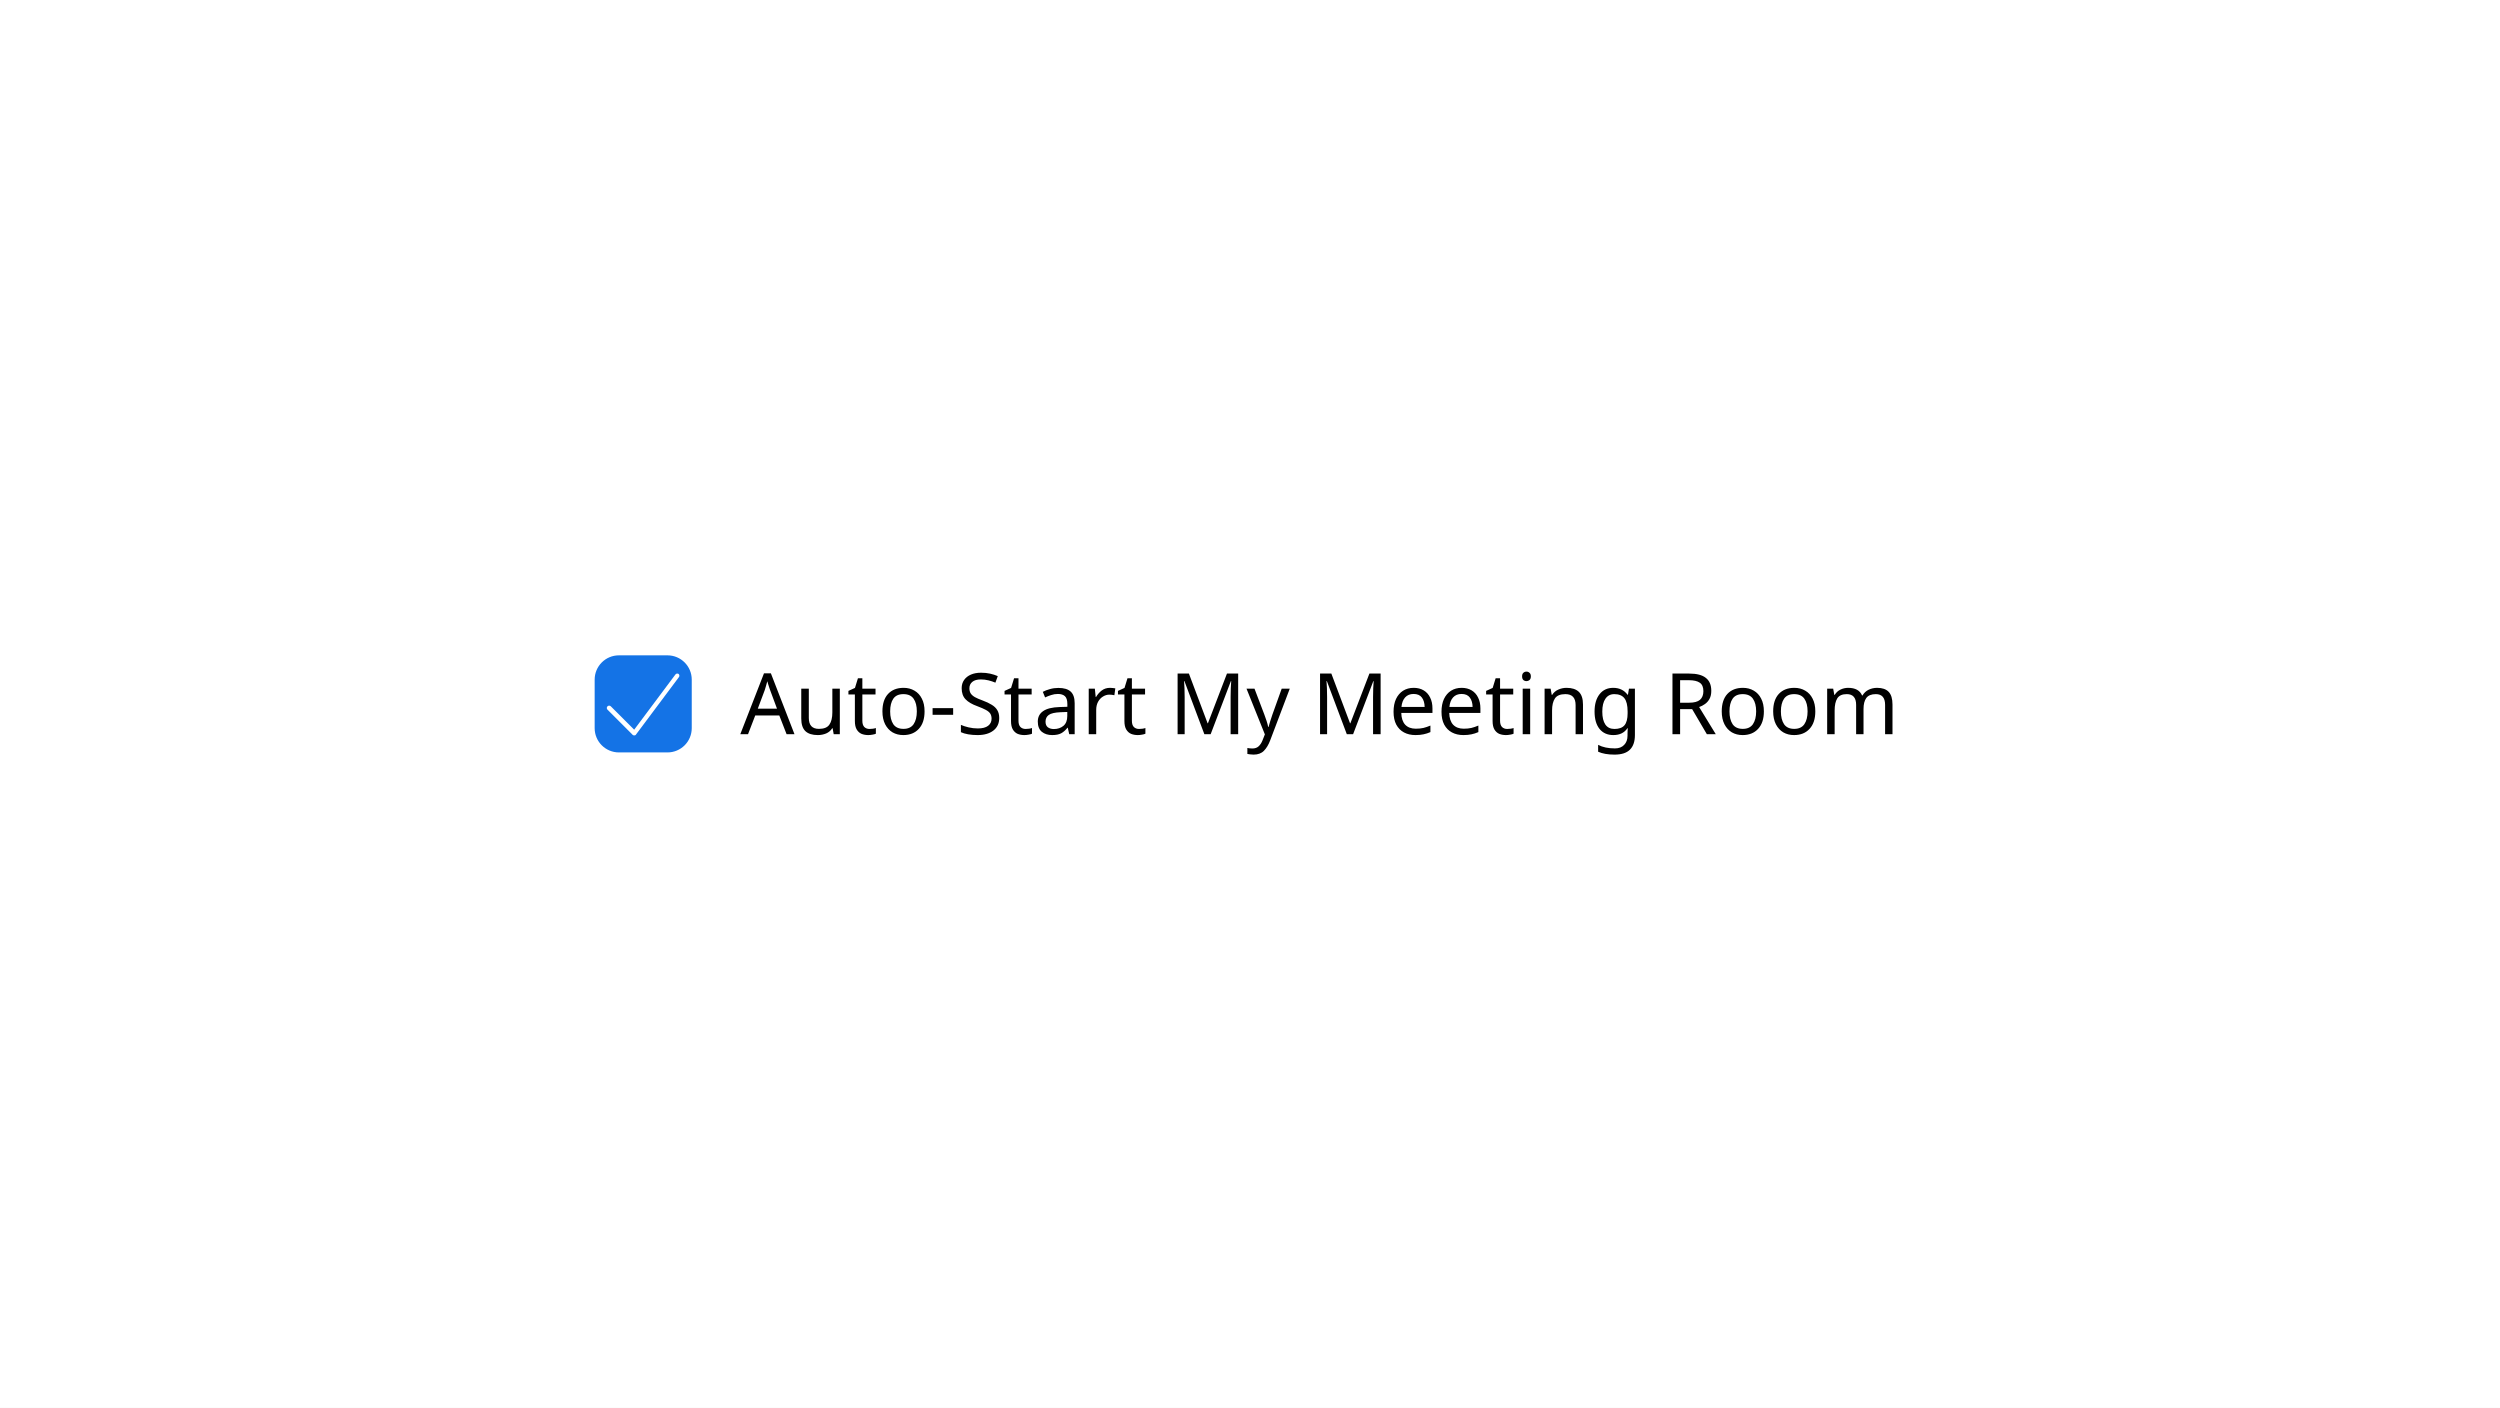
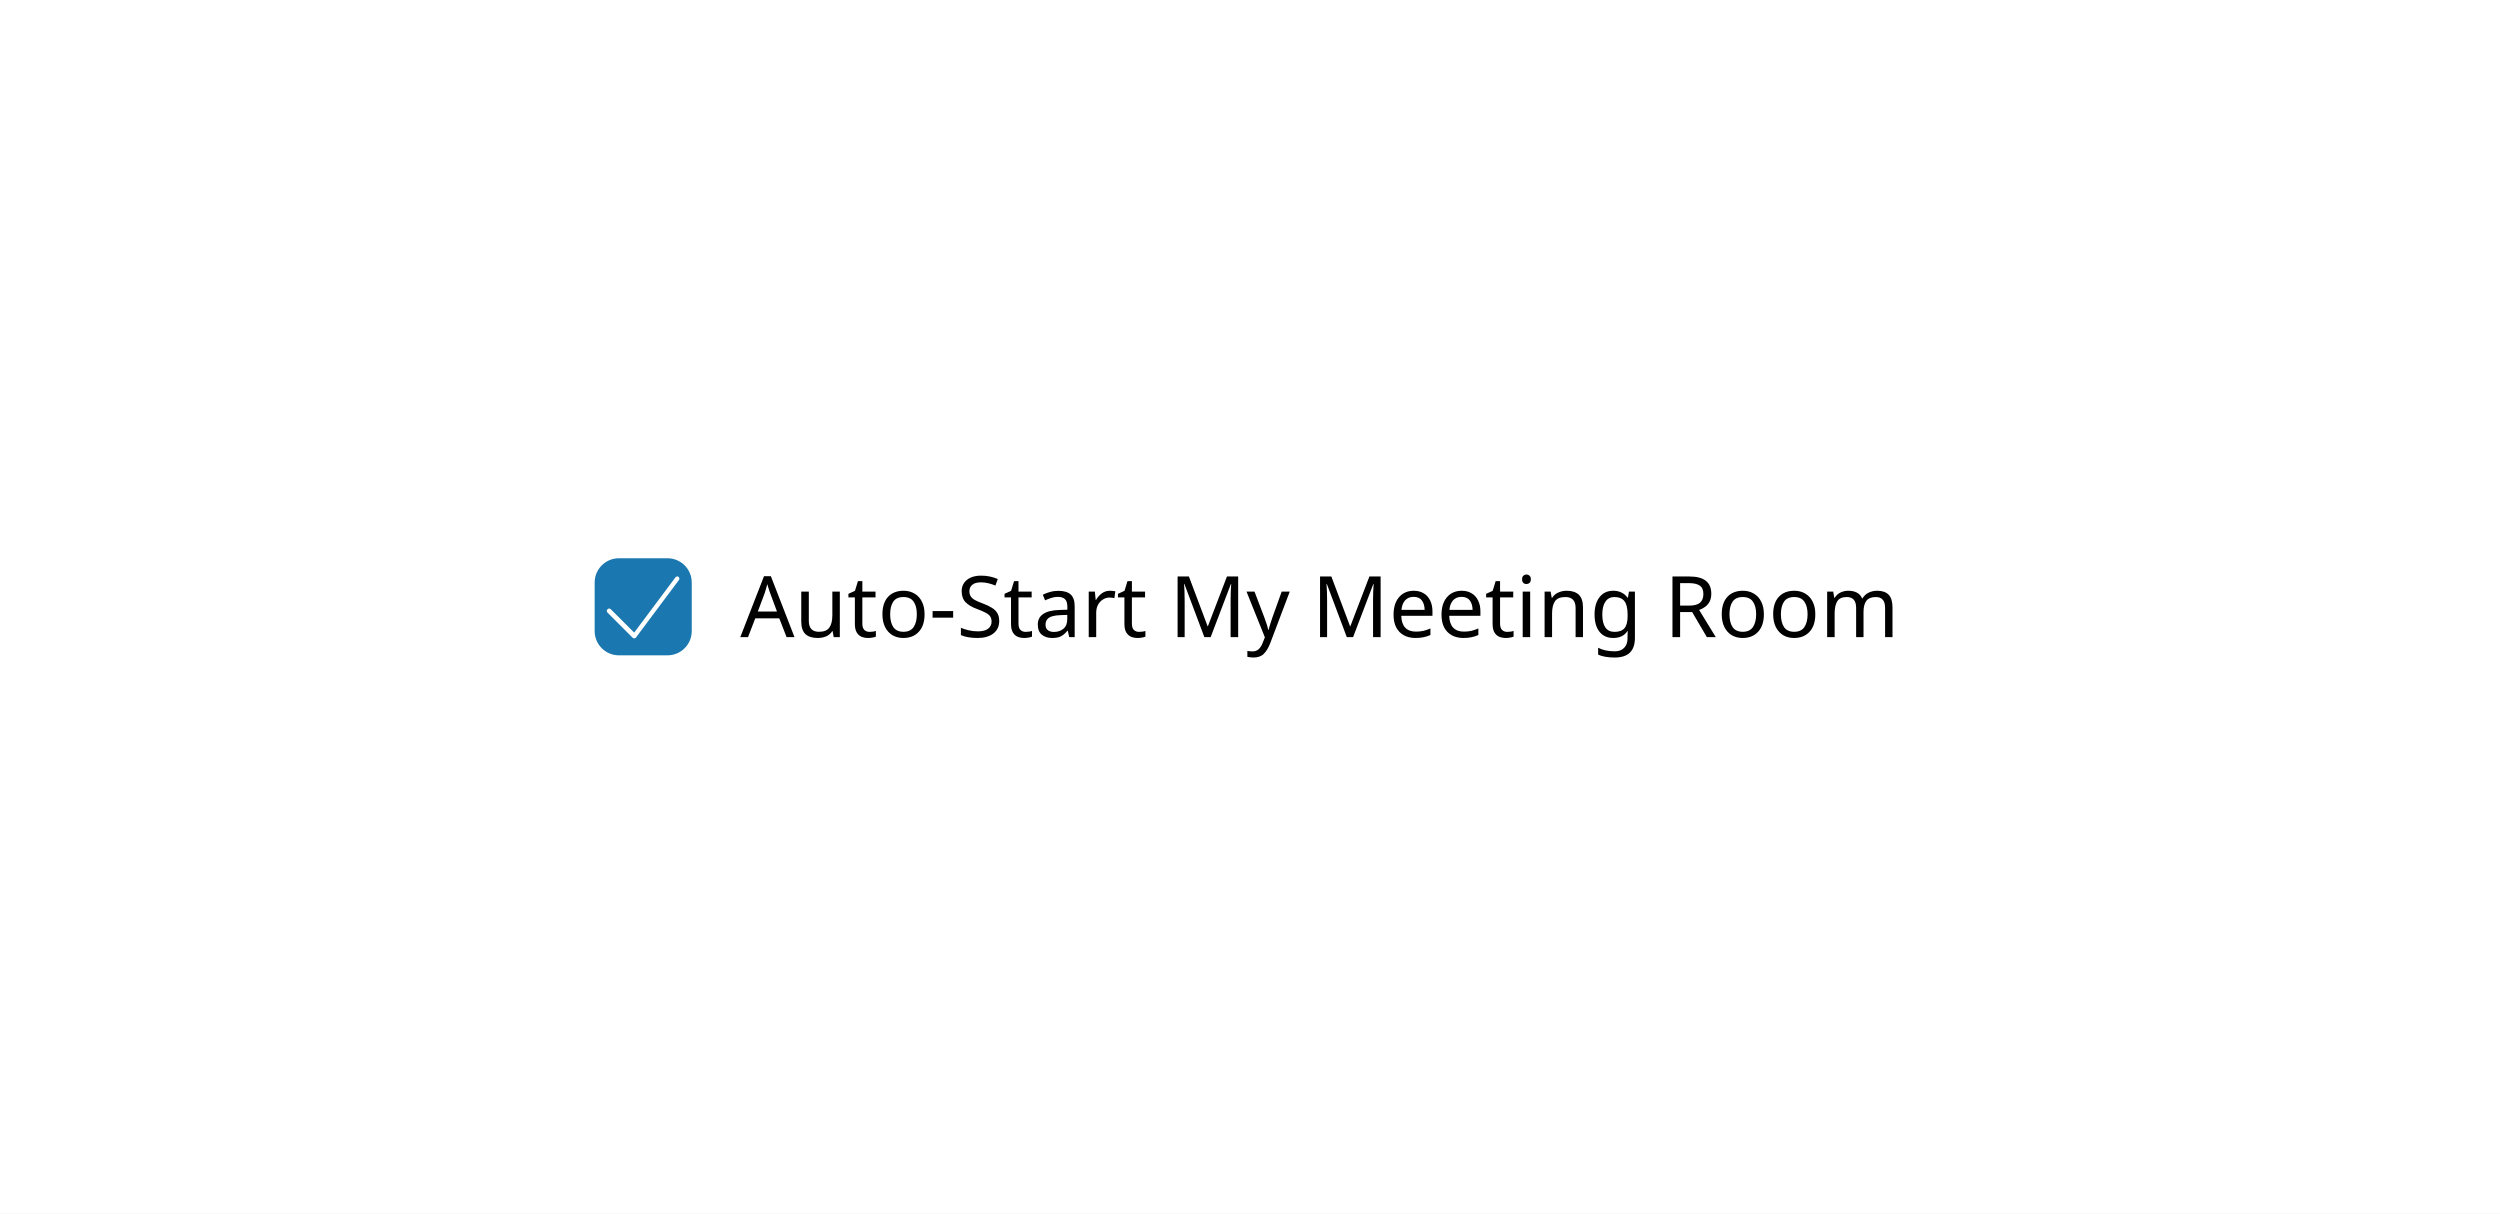
- <svg xmlns="http://www.w3.org/2000/svg" width="412" height="232" viewBox="0 0 412 232" fill="none">
-   <rect width="412" height="232" fill="white" />
-   <rect x="98" y="108" width="16" height="16" rx="4" fill="#1473E6" />
-   <path d="M104.512 121.202C104.412 121.202 104.312 121.152 104.262 121.102L100.113 116.952C99.963 116.802 99.963 116.552 100.113 116.402C100.263 116.252 100.512 116.252 100.662 116.402L104.512 120.252L111.312 111.152C111.413 111.002 111.663 110.952 111.812 111.052C111.962 111.152 112.012 111.402 111.912 111.552L104.812 121.052C104.762 121.152 104.662 121.202 104.512 121.202Z" fill="white" />
-   <path d="M129.63 121L128.426 117.906H124.464L123.274 121H122L125.906 110.962H127.04L130.932 121H129.63ZM128.048 116.786L126.928 113.762C126.9 113.687 126.853 113.552 126.788 113.356C126.723 113.16 126.657 112.959 126.592 112.754C126.536 112.539 126.489 112.376 126.452 112.264C126.377 112.553 126.298 112.838 126.214 113.118C126.139 113.389 126.074 113.603 126.018 113.762L124.884 116.786H128.048ZM138.403 113.496V121H137.395L137.213 120.006H137.157C136.915 120.398 136.579 120.687 136.149 120.874C135.72 121.051 135.263 121.14 134.777 121.14C133.872 121.14 133.191 120.925 132.733 120.496C132.276 120.057 132.047 119.362 132.047 118.41V113.496H133.293V118.326C133.293 119.521 133.849 120.118 134.959 120.118C135.79 120.118 136.364 119.885 136.681 119.418C137.008 118.951 137.171 118.279 137.171 117.402V113.496H138.403ZM143.292 120.132C143.478 120.132 143.67 120.118 143.866 120.09C144.062 120.062 144.22 120.025 144.342 119.978V120.916C144.211 120.981 144.024 121.033 143.782 121.07C143.539 121.117 143.306 121.14 143.082 121.14C142.69 121.14 142.326 121.075 141.99 120.944C141.663 120.804 141.397 120.566 141.192 120.23C140.986 119.894 140.884 119.423 140.884 118.816V114.448H139.82V113.86L140.898 113.37L141.388 111.774H142.116V113.496H144.286V114.448H142.116V118.788C142.116 119.245 142.223 119.586 142.438 119.81C142.662 120.025 142.946 120.132 143.292 120.132ZM152.368 117.234C152.368 118.475 152.051 119.437 151.416 120.118C150.791 120.799 149.942 121.14 148.868 121.14C148.206 121.14 147.613 120.991 147.09 120.692C146.577 120.384 146.171 119.941 145.872 119.362C145.574 118.774 145.424 118.065 145.424 117.234C145.424 115.993 145.732 115.036 146.348 114.364C146.974 113.692 147.828 113.356 148.91 113.356C149.582 113.356 150.18 113.51 150.702 113.818C151.225 114.117 151.631 114.555 151.92 115.134C152.219 115.703 152.368 116.403 152.368 117.234ZM146.698 117.234C146.698 118.121 146.871 118.825 147.216 119.348C147.571 119.861 148.131 120.118 148.896 120.118C149.652 120.118 150.208 119.861 150.562 119.348C150.917 118.825 151.094 118.121 151.094 117.234C151.094 116.347 150.917 115.652 150.562 115.148C150.208 114.644 149.648 114.392 148.882 114.392C148.117 114.392 147.562 114.644 147.216 115.148C146.871 115.652 146.698 116.347 146.698 117.234ZM153.691 117.794V116.702H157.079V117.794H153.691ZM164.671 118.326C164.671 119.213 164.349 119.903 163.705 120.398C163.061 120.893 162.193 121.14 161.101 121.14C160.541 121.14 160.023 121.098 159.547 121.014C159.071 120.93 158.674 120.813 158.357 120.664V119.46C158.693 119.609 159.108 119.745 159.603 119.866C160.107 119.987 160.625 120.048 161.157 120.048C161.894 120.048 162.454 119.903 162.837 119.614C163.219 119.325 163.411 118.933 163.411 118.438C163.411 118.111 163.341 117.836 163.201 117.612C163.061 117.388 162.818 117.183 162.473 116.996C162.127 116.809 161.656 116.604 161.059 116.38C160.2 116.072 159.556 115.694 159.127 115.246C158.697 114.798 158.483 114.187 158.483 113.412C158.483 112.889 158.618 112.437 158.889 112.054C159.159 111.671 159.533 111.377 160.009 111.172C160.485 110.967 161.04 110.864 161.675 110.864C162.216 110.864 162.715 110.915 163.173 111.018C163.63 111.121 164.05 111.256 164.433 111.424L164.041 112.502C163.695 112.353 163.317 112.227 162.907 112.124C162.496 112.021 162.076 111.97 161.647 111.97C161.021 111.97 160.55 112.105 160.233 112.376C159.915 112.637 159.757 112.987 159.757 113.426C159.757 113.762 159.827 114.042 159.967 114.266C160.107 114.49 160.335 114.695 160.653 114.882C160.97 115.059 161.399 115.246 161.941 115.442C162.529 115.657 163.023 115.89 163.425 116.142C163.835 116.385 164.143 116.679 164.349 117.024C164.563 117.369 164.671 117.803 164.671 118.326ZM169.022 120.132C169.209 120.132 169.4 120.118 169.596 120.09C169.792 120.062 169.951 120.025 170.072 119.978V120.916C169.942 120.981 169.755 121.033 169.512 121.07C169.27 121.117 169.036 121.14 168.812 121.14C168.42 121.14 168.056 121.075 167.72 120.944C167.394 120.804 167.128 120.566 166.922 120.23C166.717 119.894 166.614 119.423 166.614 118.816V114.448H165.55V113.86L166.628 113.37L167.118 111.774H167.846V113.496H170.016V114.448H167.846V118.788C167.846 119.245 167.954 119.586 168.168 119.81C168.392 120.025 168.677 120.132 169.022 120.132ZM174.417 113.37C175.331 113.37 176.008 113.571 176.447 113.972C176.885 114.373 177.105 115.013 177.105 115.89V121H176.209L175.971 119.936H175.915C175.588 120.347 175.243 120.65 174.879 120.846C174.515 121.042 174.02 121.14 173.395 121.14C172.713 121.14 172.149 120.963 171.701 120.608C171.253 120.244 171.029 119.679 171.029 118.914C171.029 118.167 171.323 117.593 171.911 117.192C172.499 116.781 173.404 116.557 174.627 116.52L175.901 116.478V116.03C175.901 115.405 175.765 114.971 175.495 114.728C175.224 114.485 174.841 114.364 174.347 114.364C173.955 114.364 173.581 114.425 173.227 114.546C172.872 114.658 172.541 114.789 172.233 114.938L171.855 114.014C172.181 113.837 172.569 113.687 173.017 113.566C173.465 113.435 173.931 113.37 174.417 113.37ZM175.887 117.332L174.781 117.374C173.847 117.411 173.199 117.561 172.835 117.822C172.48 118.083 172.303 118.452 172.303 118.928C172.303 119.348 172.429 119.656 172.681 119.852C172.942 120.048 173.273 120.146 173.675 120.146C174.3 120.146 174.823 119.973 175.243 119.628C175.672 119.273 175.887 118.732 175.887 118.004V117.332ZM182.922 113.356C183.062 113.356 183.212 113.365 183.37 113.384C183.529 113.393 183.674 113.412 183.804 113.44L183.65 114.574C183.529 114.546 183.394 114.523 183.244 114.504C183.095 114.485 182.96 114.476 182.838 114.476C182.456 114.476 182.096 114.583 181.76 114.798C181.424 115.003 181.154 115.297 180.948 115.68C180.752 116.053 180.654 116.492 180.654 116.996V121H179.422V113.496H180.43L180.57 114.868H180.626C180.86 114.457 181.168 114.103 181.55 113.804C181.942 113.505 182.4 113.356 182.922 113.356ZM187.712 120.132C187.898 120.132 188.09 120.118 188.286 120.09C188.482 120.062 188.64 120.025 188.762 119.978V120.916C188.631 120.981 188.444 121.033 188.202 121.07C187.959 121.117 187.726 121.14 187.502 121.14C187.11 121.14 186.746 121.075 186.41 120.944C186.083 120.804 185.817 120.566 185.612 120.23C185.406 119.894 185.304 119.423 185.304 118.816V114.448H184.24V113.86L185.318 113.37L185.808 111.774H186.536V113.496H188.706V114.448H186.536V118.788C186.536 119.245 186.643 119.586 186.858 119.81C187.082 120.025 187.366 120.132 187.712 120.132ZM198.479 121L195.189 112.236H195.133C195.161 112.525 195.184 112.917 195.203 113.412C195.222 113.897 195.231 114.406 195.231 114.938V121H194.069V111.004H195.931L199.011 119.194H199.067L202.203 111.004H204.051V121H202.805V114.854C202.805 114.369 202.814 113.888 202.833 113.412C202.861 112.936 202.884 112.549 202.903 112.25H202.847L199.515 121H198.479ZM205.426 113.496H206.742L208.366 117.766C208.506 118.149 208.632 118.508 208.744 118.844C208.856 119.18 208.94 119.502 208.996 119.81H209.052C209.108 119.577 209.197 119.273 209.318 118.9C209.439 118.517 209.565 118.135 209.696 117.752L211.222 113.496H212.552L209.318 122.036C209.047 122.745 208.707 123.31 208.296 123.73C207.885 124.15 207.316 124.36 206.588 124.36C206.364 124.36 206.168 124.346 206 124.318C205.832 124.299 205.687 124.276 205.566 124.248V123.268C205.669 123.287 205.79 123.305 205.93 123.324C206.079 123.343 206.233 123.352 206.392 123.352C206.821 123.352 207.167 123.231 207.428 122.988C207.689 122.745 207.899 122.423 208.058 122.022L208.45 121.028L205.426 113.496ZM221.954 121L218.664 112.236H218.608C218.636 112.525 218.659 112.917 218.678 113.412C218.696 113.897 218.706 114.406 218.706 114.938V121H217.544V111.004H219.406L222.486 119.194H222.542L225.678 111.004H227.526V121H226.28V114.854C226.28 114.369 226.289 113.888 226.308 113.412C226.336 112.936 226.359 112.549 226.378 112.25H226.322L222.99 121H221.954ZM232.975 113.356C233.609 113.356 234.16 113.496 234.627 113.776C235.093 114.056 235.448 114.453 235.691 114.966C235.943 115.47 236.069 116.063 236.069 116.744V117.486H230.931C230.949 118.335 231.164 118.984 231.575 119.432C231.995 119.871 232.578 120.09 233.325 120.09C233.801 120.09 234.221 120.048 234.585 119.964C234.958 119.871 235.341 119.74 235.733 119.572V120.65C235.35 120.818 234.972 120.939 234.599 121.014C234.225 121.098 233.782 121.14 233.269 121.14C232.55 121.14 231.92 120.995 231.379 120.706C230.837 120.417 230.413 119.987 230.105 119.418C229.806 118.849 229.657 118.144 229.657 117.304C229.657 116.483 229.792 115.778 230.063 115.19C230.343 114.602 230.73 114.149 231.225 113.832C231.729 113.515 232.312 113.356 232.975 113.356ZM232.961 114.364C232.373 114.364 231.906 114.555 231.561 114.938C231.225 115.311 231.024 115.834 230.959 116.506H234.781C234.771 115.871 234.622 115.358 234.333 114.966C234.043 114.565 233.586 114.364 232.961 114.364ZM240.877 113.356C241.512 113.356 242.062 113.496 242.529 113.776C242.996 114.056 243.35 114.453 243.593 114.966C243.845 115.47 243.971 116.063 243.971 116.744V117.486H238.833C238.852 118.335 239.066 118.984 239.477 119.432C239.897 119.871 240.48 120.09 241.227 120.09C241.703 120.09 242.123 120.048 242.487 119.964C242.86 119.871 243.243 119.74 243.635 119.572V120.65C243.252 120.818 242.874 120.939 242.501 121.014C242.128 121.098 241.684 121.14 241.171 121.14C240.452 121.14 239.822 120.995 239.281 120.706C238.74 120.417 238.315 119.987 238.007 119.418C237.708 118.849 237.559 118.144 237.559 117.304C237.559 116.483 237.694 115.778 237.965 115.19C238.245 114.602 238.632 114.149 239.127 113.832C239.631 113.515 240.214 113.356 240.877 113.356ZM240.863 114.364C240.275 114.364 239.808 114.555 239.463 114.938C239.127 115.311 238.926 115.834 238.861 116.506H242.683C242.674 115.871 242.524 115.358 242.235 114.966C241.946 114.565 241.488 114.364 240.863 114.364ZM248.387 120.132C248.574 120.132 248.765 120.118 248.961 120.09C249.157 120.062 249.316 120.025 249.437 119.978V120.916C249.307 120.981 249.12 121.033 248.877 121.07C248.635 121.117 248.401 121.14 248.177 121.14C247.785 121.14 247.421 121.075 247.085 120.944C246.759 120.804 246.493 120.566 246.287 120.23C246.082 119.894 245.979 119.423 245.979 118.816V114.448H244.915V113.86L245.993 113.37L246.483 111.774H247.211V113.496H249.381V114.448H247.211V118.788C247.211 119.245 247.319 119.586 247.533 119.81C247.757 120.025 248.042 120.132 248.387 120.132ZM251.57 110.682C251.757 110.682 251.92 110.747 252.06 110.878C252.209 110.999 252.284 111.195 252.284 111.466C252.284 111.737 252.209 111.937 252.06 112.068C251.92 112.189 251.757 112.25 251.57 112.25C251.365 112.25 251.192 112.189 251.052 112.068C250.912 111.937 250.842 111.737 250.842 111.466C250.842 111.195 250.912 110.999 251.052 110.878C251.192 110.747 251.365 110.682 251.57 110.682ZM252.172 113.496V121H250.94V113.496H252.172ZM258.161 113.356C259.057 113.356 259.734 113.575 260.191 114.014C260.649 114.453 260.877 115.153 260.877 116.114V121H259.659V116.198C259.659 114.994 259.099 114.392 257.979 114.392C257.149 114.392 256.575 114.625 256.257 115.092C255.94 115.559 255.781 116.231 255.781 117.108V121H254.549V113.496H255.543L255.725 114.518H255.795C256.038 114.126 256.374 113.837 256.803 113.65C257.233 113.454 257.685 113.356 258.161 113.356ZM265.864 113.356C266.358 113.356 266.802 113.449 267.194 113.636C267.595 113.823 267.936 114.107 268.216 114.49H268.286L268.454 113.496H269.434V121.126C269.434 122.199 269.158 123.007 268.608 123.548C268.066 124.089 267.222 124.36 266.074 124.36C264.972 124.36 264.072 124.201 263.372 123.884V122.75C264.109 123.142 265.033 123.338 266.144 123.338C266.788 123.338 267.292 123.147 267.656 122.764C268.029 122.391 268.216 121.877 268.216 121.224V120.93C268.216 120.818 268.22 120.659 268.23 120.454C268.239 120.239 268.248 120.09 268.258 120.006H268.202C267.698 120.762 266.923 121.14 265.878 121.14C264.907 121.14 264.146 120.799 263.596 120.118C263.054 119.437 262.784 118.485 262.784 117.262C262.784 116.067 263.054 115.12 263.596 114.42C264.146 113.711 264.902 113.356 265.864 113.356ZM266.032 114.392C265.406 114.392 264.921 114.644 264.576 115.148C264.23 115.643 264.058 116.352 264.058 117.276C264.058 118.2 264.226 118.909 264.562 119.404C264.898 119.889 265.397 120.132 266.06 120.132C266.816 120.132 267.366 119.931 267.712 119.53C268.057 119.119 268.23 118.461 268.23 117.556V117.262C268.23 116.245 268.052 115.512 267.698 115.064C267.343 114.616 266.788 114.392 266.032 114.392ZM278.38 111.004C279.621 111.004 280.536 111.242 281.124 111.718C281.721 112.185 282.02 112.894 282.02 113.846C282.02 114.378 281.922 114.821 281.726 115.176C281.53 115.531 281.278 115.815 280.97 116.03C280.671 116.245 280.354 116.408 280.018 116.52L282.762 121H281.292L278.87 116.87H276.882V121H275.622V111.004H278.38ZM278.31 112.096H276.882V115.806H278.38C279.192 115.806 279.784 115.647 280.158 115.33C280.531 115.003 280.718 114.527 280.718 113.902C280.718 113.249 280.522 112.787 280.13 112.516C279.738 112.236 279.131 112.096 278.31 112.096ZM290.687 117.234C290.687 118.475 290.369 119.437 289.735 120.118C289.109 120.799 288.26 121.14 287.187 121.14C286.524 121.14 285.931 120.991 285.409 120.692C284.895 120.384 284.489 119.941 284.191 119.362C283.892 118.774 283.743 118.065 283.743 117.234C283.743 115.993 284.051 115.036 284.667 114.364C285.292 113.692 286.146 113.356 287.229 113.356C287.901 113.356 288.498 113.51 289.021 113.818C289.543 114.117 289.949 114.555 290.239 115.134C290.537 115.703 290.687 116.403 290.687 117.234ZM285.017 117.234C285.017 118.121 285.189 118.825 285.535 119.348C285.889 119.861 286.449 120.118 287.215 120.118C287.971 120.118 288.526 119.861 288.881 119.348C289.235 118.825 289.413 118.121 289.413 117.234C289.413 116.347 289.235 115.652 288.881 115.148C288.526 114.644 287.966 114.392 287.201 114.392C286.435 114.392 285.88 114.644 285.535 115.148C285.189 115.652 285.017 116.347 285.017 117.234ZM299.163 117.234C299.163 118.475 298.846 119.437 298.211 120.118C297.586 120.799 296.737 121.14 295.663 121.14C295.001 121.14 294.408 120.991 293.885 120.692C293.372 120.384 292.966 119.941 292.667 119.362C292.369 118.774 292.219 118.065 292.219 117.234C292.219 115.993 292.527 115.036 293.143 114.364C293.769 113.692 294.623 113.356 295.705 113.356C296.377 113.356 296.975 113.51 297.497 113.818C298.02 114.117 298.426 114.555 298.715 115.134C299.014 115.703 299.163 116.403 299.163 117.234ZM293.493 117.234C293.493 118.121 293.666 118.825 294.011 119.348C294.366 119.861 294.926 120.118 295.691 120.118C296.447 120.118 297.003 119.861 297.357 119.348C297.712 118.825 297.889 118.121 297.889 117.234C297.889 116.347 297.712 115.652 297.357 115.148C297.003 114.644 296.443 114.392 295.677 114.392C294.912 114.392 294.357 114.644 294.011 115.148C293.666 115.652 293.493 116.347 293.493 117.234ZM309.348 113.356C310.197 113.356 310.832 113.575 311.252 114.014C311.672 114.453 311.882 115.153 311.882 116.114V121H310.664V116.17C310.664 114.985 310.155 114.392 309.138 114.392C308.41 114.392 307.887 114.602 307.57 115.022C307.262 115.442 307.108 116.053 307.108 116.856V121H305.89V116.17C305.89 114.985 305.376 114.392 304.35 114.392C303.594 114.392 303.071 114.625 302.782 115.092C302.492 115.559 302.348 116.231 302.348 117.108V121H301.116V113.496H302.11L302.292 114.518H302.362C302.595 114.126 302.908 113.837 303.3 113.65C303.701 113.454 304.126 113.356 304.574 113.356C305.75 113.356 306.515 113.776 306.87 114.616H306.94C307.192 114.187 307.532 113.869 307.962 113.664C308.391 113.459 308.853 113.356 309.348 113.356Z" fill="black" />
+ <svg xmlns="http://www.w3.org/2000/svg" width="412" height="200" viewBox="0 0 412 200" fill="none">
+   <rect width="412" height="200" fill="white" />
+   <rect x="98" y="92" width="16" height="16" rx="4" fill="#1B77AF" />
+   <path d="M104.512 105.202C104.412 105.202 104.312 105.152 104.262 105.102L100.113 100.952C99.963 100.802 99.963 100.552 100.113 100.402C100.263 100.252 100.512 100.252 100.662 100.402L104.512 104.252L111.312 95.152C111.413 95.002 111.662 94.952 111.812 95.052C111.963 95.152 112.012 95.402 111.912 95.552L104.812 105.052C104.762 105.152 104.662 105.202 104.512 105.202Z" fill="white" />
+   <path d="M129.63 105L128.426 101.906H124.464L123.274 105H122L125.906 94.962H127.04L130.932 105H129.63ZM128.048 100.786L126.928 97.762C126.9 97.687 126.853 97.552 126.788 97.356C126.723 97.16 126.657 96.959 126.592 96.754C126.536 96.539 126.489 96.376 126.452 96.264C126.377 96.553 126.298 96.838 126.214 97.118C126.139 97.389 126.074 97.603 126.018 97.762L124.884 100.786H128.048ZM138.403 97.496V105H137.395L137.213 104.006H137.157C136.915 104.398 136.579 104.687 136.149 104.874C135.72 105.051 135.263 105.14 134.777 105.14C133.872 105.14 133.191 104.925 132.733 104.496C132.276 104.057 132.047 103.362 132.047 102.41V97.496H133.293V102.326C133.293 103.521 133.849 104.118 134.959 104.118C135.79 104.118 136.364 103.885 136.681 103.418C137.008 102.951 137.171 102.279 137.171 101.402V97.496H138.403ZM143.292 104.132C143.478 104.132 143.67 104.118 143.866 104.09C144.062 104.062 144.22 104.025 144.342 103.978V104.916C144.211 104.981 144.024 105.033 143.782 105.07C143.539 105.117 143.306 105.14 143.082 105.14C142.69 105.14 142.326 105.075 141.99 104.944C141.663 104.804 141.397 104.566 141.192 104.23C140.986 103.894 140.884 103.423 140.884 102.816V98.448H139.82V97.86L140.898 97.37L141.388 95.774H142.116V97.496H144.286V98.448H142.116V102.788C142.116 103.245 142.223 103.586 142.438 103.81C142.662 104.025 142.946 104.132 143.292 104.132ZM152.368 101.234C152.368 102.475 152.051 103.437 151.416 104.118C150.791 104.799 149.942 105.14 148.868 105.14C148.206 105.14 147.613 104.991 147.09 104.692C146.577 104.384 146.171 103.941 145.872 103.362C145.574 102.774 145.424 102.065 145.424 101.234C145.424 99.993 145.732 99.036 146.348 98.364C146.974 97.692 147.828 97.356 148.91 97.356C149.582 97.356 150.18 97.51 150.702 97.818C151.225 98.117 151.631 98.555 151.92 99.134C152.219 99.703 152.368 100.403 152.368 101.234ZM146.698 101.234C146.698 102.121 146.871 102.825 147.216 103.348C147.571 103.861 148.131 104.118 148.896 104.118C149.652 104.118 150.208 103.861 150.562 103.348C150.917 102.825 151.094 102.121 151.094 101.234C151.094 100.347 150.917 99.652 150.562 99.148C150.208 98.644 149.648 98.392 148.882 98.392C148.117 98.392 147.562 98.644 147.216 99.148C146.871 99.652 146.698 100.347 146.698 101.234ZM153.691 101.794V100.702H157.079V101.794H153.691ZM164.671 102.326C164.671 103.213 164.349 103.903 163.705 104.398C163.061 104.893 162.193 105.14 161.101 105.14C160.541 105.14 160.023 105.098 159.547 105.014C159.071 104.93 158.674 104.813 158.357 104.664V103.46C158.693 103.609 159.108 103.745 159.603 103.866C160.107 103.987 160.625 104.048 161.157 104.048C161.894 104.048 162.454 103.903 162.837 103.614C163.219 103.325 163.411 102.933 163.411 102.438C163.411 102.111 163.341 101.836 163.201 101.612C163.061 101.388 162.818 101.183 162.473 100.996C162.127 100.809 161.656 100.604 161.059 100.38C160.2 100.072 159.556 99.694 159.127 99.246C158.697 98.798 158.483 98.187 158.483 97.412C158.483 96.889 158.618 96.437 158.889 96.054C159.159 95.671 159.533 95.377 160.009 95.172C160.485 94.967 161.04 94.864 161.675 94.864C162.216 94.864 162.715 94.915 163.173 95.018C163.63 95.121 164.05 95.256 164.433 95.424L164.041 96.502C163.695 96.353 163.317 96.227 162.907 96.124C162.496 96.021 162.076 95.97 161.647 95.97C161.021 95.97 160.55 96.105 160.233 96.376C159.915 96.637 159.757 96.987 159.757 97.426C159.757 97.762 159.827 98.042 159.967 98.266C160.107 98.49 160.335 98.695 160.653 98.882C160.97 99.059 161.399 99.246 161.941 99.442C162.529 99.657 163.023 99.89 163.425 100.142C163.835 100.385 164.143 100.679 164.349 101.024C164.563 101.369 164.671 101.803 164.671 102.326ZM169.022 104.132C169.209 104.132 169.4 104.118 169.596 104.09C169.792 104.062 169.951 104.025 170.072 103.978V104.916C169.942 104.981 169.755 105.033 169.512 105.07C169.27 105.117 169.036 105.14 168.812 105.14C168.42 105.14 168.056 105.075 167.72 104.944C167.394 104.804 167.128 104.566 166.922 104.23C166.717 103.894 166.614 103.423 166.614 102.816V98.448H165.55V97.86L166.628 97.37L167.118 95.774H167.846V97.496H170.016V98.448H167.846V102.788C167.846 103.245 167.954 103.586 168.168 103.81C168.392 104.025 168.677 104.132 169.022 104.132ZM174.417 97.37C175.331 97.37 176.008 97.571 176.447 97.972C176.885 98.373 177.105 99.013 177.105 99.89V105H176.209L175.971 103.936H175.915C175.588 104.347 175.243 104.65 174.879 104.846C174.515 105.042 174.02 105.14 173.395 105.14C172.713 105.14 172.149 104.963 171.701 104.608C171.253 104.244 171.029 103.679 171.029 102.914C171.029 102.167 171.323 101.593 171.911 101.192C172.499 100.781 173.404 100.557 174.627 100.52L175.901 100.478V100.03C175.901 99.405 175.765 98.971 175.495 98.728C175.224 98.485 174.841 98.364 174.347 98.364C173.955 98.364 173.581 98.425 173.227 98.546C172.872 98.658 172.541 98.789 172.233 98.938L171.855 98.014C172.181 97.837 172.569 97.687 173.017 97.566C173.465 97.435 173.931 97.37 174.417 97.37ZM175.887 101.332L174.781 101.374C173.847 101.411 173.199 101.561 172.835 101.822C172.48 102.083 172.303 102.452 172.303 102.928C172.303 103.348 172.429 103.656 172.681 103.852C172.942 104.048 173.273 104.146 173.675 104.146C174.3 104.146 174.823 103.973 175.243 103.628C175.672 103.273 175.887 102.732 175.887 102.004V101.332ZM182.922 97.356C183.062 97.356 183.212 97.365 183.37 97.384C183.529 97.393 183.674 97.412 183.804 97.44L183.65 98.574C183.529 98.546 183.394 98.523 183.244 98.504C183.095 98.485 182.96 98.476 182.838 98.476C182.456 98.476 182.096 98.583 181.76 98.798C181.424 99.003 181.154 99.297 180.948 99.68C180.752 100.053 180.654 100.492 180.654 100.996V105H179.422V97.496H180.43L180.57 98.868H180.626C180.86 98.457 181.168 98.103 181.55 97.804C181.942 97.505 182.4 97.356 182.922 97.356ZM187.712 104.132C187.898 104.132 188.09 104.118 188.286 104.09C188.482 104.062 188.64 104.025 188.762 103.978V104.916C188.631 104.981 188.444 105.033 188.202 105.07C187.959 105.117 187.726 105.14 187.502 105.14C187.11 105.14 186.746 105.075 186.41 104.944C186.083 104.804 185.817 104.566 185.612 104.23C185.406 103.894 185.304 103.423 185.304 102.816V98.448H184.24V97.86L185.318 97.37L185.808 95.774H186.536V97.496H188.706V98.448H186.536V102.788C186.536 103.245 186.643 103.586 186.858 103.81C187.082 104.025 187.366 104.132 187.712 104.132ZM198.479 105L195.189 96.236H195.133C195.161 96.525 195.184 96.917 195.203 97.412C195.222 97.897 195.231 98.406 195.231 98.938V105H194.069V95.004H195.931L199.011 103.194H199.067L202.203 95.004H204.051V105H202.805V98.854C202.805 98.369 202.814 97.888 202.833 97.412C202.861 96.936 202.884 96.549 202.903 96.25H202.847L199.515 105H198.479ZM205.426 97.496H206.742L208.366 101.766C208.506 102.149 208.632 102.508 208.744 102.844C208.856 103.18 208.94 103.502 208.996 103.81H209.052C209.108 103.577 209.197 103.273 209.318 102.9C209.439 102.517 209.565 102.135 209.696 101.752L211.222 97.496H212.552L209.318 106.036C209.047 106.745 208.707 107.31 208.296 107.73C207.885 108.15 207.316 108.36 206.588 108.36C206.364 108.36 206.168 108.346 206 108.318C205.832 108.299 205.687 108.276 205.566 108.248V107.268C205.669 107.287 205.79 107.305 205.93 107.324C206.079 107.343 206.233 107.352 206.392 107.352C206.821 107.352 207.167 107.231 207.428 106.988C207.689 106.745 207.899 106.423 208.058 106.022L208.45 105.028L205.426 97.496ZM221.954 105L218.664 96.236H218.608C218.636 96.525 218.659 96.917 218.678 97.412C218.696 97.897 218.706 98.406 218.706 98.938V105H217.544V95.004H219.406L222.486 103.194H222.542L225.678 95.004H227.526V105H226.28V98.854C226.28 98.369 226.289 97.888 226.308 97.412C226.336 96.936 226.359 96.549 226.378 96.25H226.322L222.99 105H221.954ZM232.975 97.356C233.609 97.356 234.16 97.496 234.627 97.776C235.093 98.056 235.448 98.453 235.691 98.966C235.943 99.47 236.069 100.063 236.069 100.744V101.486H230.931C230.949 102.335 231.164 102.984 231.575 103.432C231.995 103.871 232.578 104.09 233.325 104.09C233.801 104.09 234.221 104.048 234.585 103.964C234.958 103.871 235.341 103.74 235.733 103.572V104.65C235.35 104.818 234.972 104.939 234.599 105.014C234.225 105.098 233.782 105.14 233.269 105.14C232.55 105.14 231.92 104.995 231.379 104.706C230.837 104.417 230.413 103.987 230.105 103.418C229.806 102.849 229.657 102.144 229.657 101.304C229.657 100.483 229.792 99.778 230.063 99.19C230.343 98.602 230.73 98.149 231.225 97.832C231.729 97.515 232.312 97.356 232.975 97.356ZM232.961 98.364C232.373 98.364 231.906 98.555 231.561 98.938C231.225 99.311 231.024 99.834 230.959 100.506H234.781C234.771 99.871 234.622 99.358 234.333 98.966C234.043 98.565 233.586 98.364 232.961 98.364ZM240.877 97.356C241.512 97.356 242.062 97.496 242.529 97.776C242.996 98.056 243.35 98.453 243.593 98.966C243.845 99.47 243.971 100.063 243.971 100.744V101.486H238.833C238.852 102.335 239.066 102.984 239.477 103.432C239.897 103.871 240.48 104.09 241.227 104.09C241.703 104.09 242.123 104.048 242.487 103.964C242.86 103.871 243.243 103.74 243.635 103.572V104.65C243.252 104.818 242.874 104.939 242.501 105.014C242.128 105.098 241.684 105.14 241.171 105.14C240.452 105.14 239.822 104.995 239.281 104.706C238.74 104.417 238.315 103.987 238.007 103.418C237.708 102.849 237.559 102.144 237.559 101.304C237.559 100.483 237.694 99.778 237.965 99.19C238.245 98.602 238.632 98.149 239.127 97.832C239.631 97.515 240.214 97.356 240.877 97.356ZM240.863 98.364C240.275 98.364 239.808 98.555 239.463 98.938C239.127 99.311 238.926 99.834 238.861 100.506H242.683C242.674 99.871 242.524 99.358 242.235 98.966C241.946 98.565 241.488 98.364 240.863 98.364ZM248.387 104.132C248.574 104.132 248.765 104.118 248.961 104.09C249.157 104.062 249.316 104.025 249.437 103.978V104.916C249.307 104.981 249.12 105.033 248.877 105.07C248.635 105.117 248.401 105.14 248.177 105.14C247.785 105.14 247.421 105.075 247.085 104.944C246.759 104.804 246.493 104.566 246.287 104.23C246.082 103.894 245.979 103.423 245.979 102.816V98.448H244.915V97.86L245.993 97.37L246.483 95.774H247.211V97.496H249.381V98.448H247.211V102.788C247.211 103.245 247.319 103.586 247.533 103.81C247.757 104.025 248.042 104.132 248.387 104.132ZM251.57 94.682C251.757 94.682 251.92 94.747 252.06 94.878C252.209 94.999 252.284 95.195 252.284 95.466C252.284 95.737 252.209 95.937 252.06 96.068C251.92 96.189 251.757 96.25 251.57 96.25C251.365 96.25 251.192 96.189 251.052 96.068C250.912 95.937 250.842 95.737 250.842 95.466C250.842 95.195 250.912 94.999 251.052 94.878C251.192 94.747 251.365 94.682 251.57 94.682ZM252.172 97.496V105H250.94V97.496H252.172ZM258.161 97.356C259.057 97.356 259.734 97.575 260.191 98.014C260.649 98.453 260.877 99.153 260.877 100.114V105H259.659V100.198C259.659 98.994 259.099 98.392 257.979 98.392C257.149 98.392 256.575 98.625 256.257 99.092C255.94 99.559 255.781 100.231 255.781 101.108V105H254.549V97.496H255.543L255.725 98.518H255.795C256.038 98.126 256.374 97.837 256.803 97.65C257.233 97.454 257.685 97.356 258.161 97.356ZM265.864 97.356C266.358 97.356 266.802 97.449 267.194 97.636C267.595 97.823 267.936 98.107 268.216 98.49H268.286L268.454 97.496H269.434V105.126C269.434 106.199 269.158 107.007 268.608 107.548C268.066 108.089 267.222 108.36 266.074 108.36C264.972 108.36 264.072 108.201 263.372 107.884V106.75C264.109 107.142 265.033 107.338 266.144 107.338C266.788 107.338 267.292 107.147 267.656 106.764C268.029 106.391 268.216 105.877 268.216 105.224V104.93C268.216 104.818 268.22 104.659 268.23 104.454C268.239 104.239 268.248 104.09 268.258 104.006H268.202C267.698 104.762 266.923 105.14 265.878 105.14C264.907 105.14 264.146 104.799 263.596 104.118C263.054 103.437 262.784 102.485 262.784 101.262C262.784 100.067 263.054 99.12 263.596 98.42C264.146 97.711 264.902 97.356 265.864 97.356ZM266.032 98.392C265.406 98.392 264.921 98.644 264.576 99.148C264.23 99.643 264.058 100.352 264.058 101.276C264.058 102.2 264.226 102.909 264.562 103.404C264.898 103.889 265.397 104.132 266.06 104.132C266.816 104.132 267.366 103.931 267.712 103.53C268.057 103.119 268.23 102.461 268.23 101.556V101.262C268.23 100.245 268.052 99.512 267.698 99.064C267.343 98.616 266.788 98.392 266.032 98.392ZM278.38 95.004C279.621 95.004 280.536 95.242 281.124 95.718C281.721 96.185 282.02 96.894 282.02 97.846C282.02 98.378 281.922 98.821 281.726 99.176C281.53 99.531 281.278 99.815 280.97 100.03C280.671 100.245 280.354 100.408 280.018 100.52L282.762 105H281.292L278.87 100.87H276.882V105H275.622V95.004H278.38ZM278.31 96.096H276.882V99.806H278.38C279.192 99.806 279.784 99.647 280.158 99.33C280.531 99.003 280.718 98.527 280.718 97.902C280.718 97.249 280.522 96.787 280.13 96.516C279.738 96.236 279.131 96.096 278.31 96.096ZM290.687 101.234C290.687 102.475 290.369 103.437 289.735 104.118C289.109 104.799 288.26 105.14 287.187 105.14C286.524 105.14 285.931 104.991 285.409 104.692C284.895 104.384 284.489 103.941 284.191 103.362C283.892 102.774 283.743 102.065 283.743 101.234C283.743 99.993 284.051 99.036 284.667 98.364C285.292 97.692 286.146 97.356 287.229 97.356C287.901 97.356 288.498 97.51 289.021 97.818C289.543 98.117 289.949 98.555 290.239 99.134C290.537 99.703 290.687 100.403 290.687 101.234ZM285.017 101.234C285.017 102.121 285.189 102.825 285.535 103.348C285.889 103.861 286.449 104.118 287.215 104.118C287.971 104.118 288.526 103.861 288.881 103.348C289.235 102.825 289.413 102.121 289.413 101.234C289.413 100.347 289.235 99.652 288.881 99.148C288.526 98.644 287.966 98.392 287.201 98.392C286.435 98.392 285.88 98.644 285.535 99.148C285.189 99.652 285.017 100.347 285.017 101.234ZM299.163 101.234C299.163 102.475 298.846 103.437 298.211 104.118C297.586 104.799 296.737 105.14 295.663 105.14C295.001 105.14 294.408 104.991 293.885 104.692C293.372 104.384 292.966 103.941 292.667 103.362C292.369 102.774 292.219 102.065 292.219 101.234C292.219 99.993 292.527 99.036 293.143 98.364C293.769 97.692 294.623 97.356 295.705 97.356C296.377 97.356 296.975 97.51 297.497 97.818C298.02 98.117 298.426 98.555 298.715 99.134C299.014 99.703 299.163 100.403 299.163 101.234ZM293.493 101.234C293.493 102.121 293.666 102.825 294.011 103.348C294.366 103.861 294.926 104.118 295.691 104.118C296.447 104.118 297.003 103.861 297.357 103.348C297.712 102.825 297.889 102.121 297.889 101.234C297.889 100.347 297.712 99.652 297.357 99.148C297.003 98.644 296.443 98.392 295.677 98.392C294.912 98.392 294.357 98.644 294.011 99.148C293.666 99.652 293.493 100.347 293.493 101.234ZM309.348 97.356C310.197 97.356 310.832 97.575 311.252 98.014C311.672 98.453 311.882 99.153 311.882 100.114V105H310.664V100.17C310.664 98.985 310.155 98.392 309.138 98.392C308.41 98.392 307.887 98.602 307.57 99.022C307.262 99.442 307.108 100.053 307.108 100.856V105H305.89V100.17C305.89 98.985 305.376 98.392 304.35 98.392C303.594 98.392 303.071 98.625 302.782 99.092C302.492 99.559 302.348 100.231 302.348 101.108V105H301.116V97.496H302.11L302.292 98.518H302.362C302.595 98.126 302.908 97.837 303.3 97.65C303.701 97.454 304.126 97.356 304.574 97.356C305.75 97.356 306.515 97.776 306.87 98.616H306.94C307.192 98.187 307.532 97.869 307.962 97.664C308.391 97.459 308.853 97.356 309.348 97.356Z" fill="black" />
</svg>
